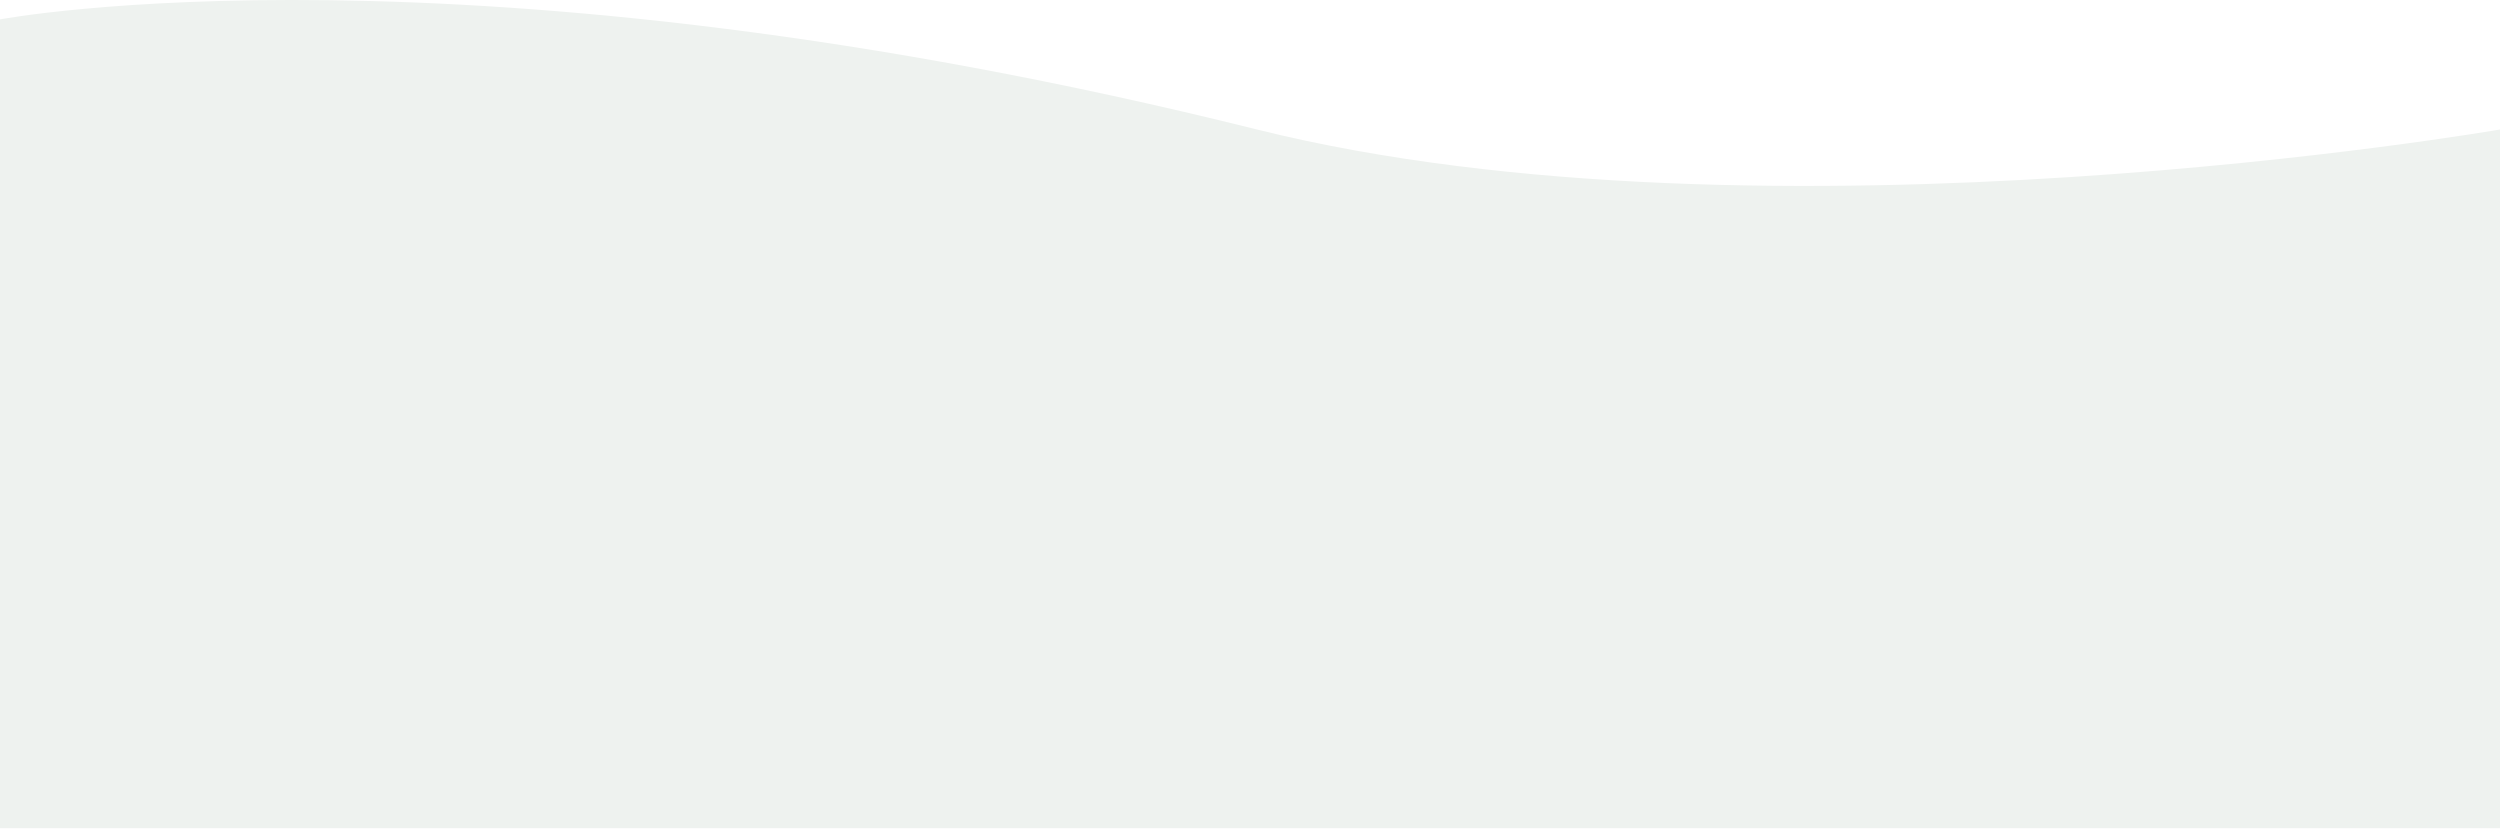
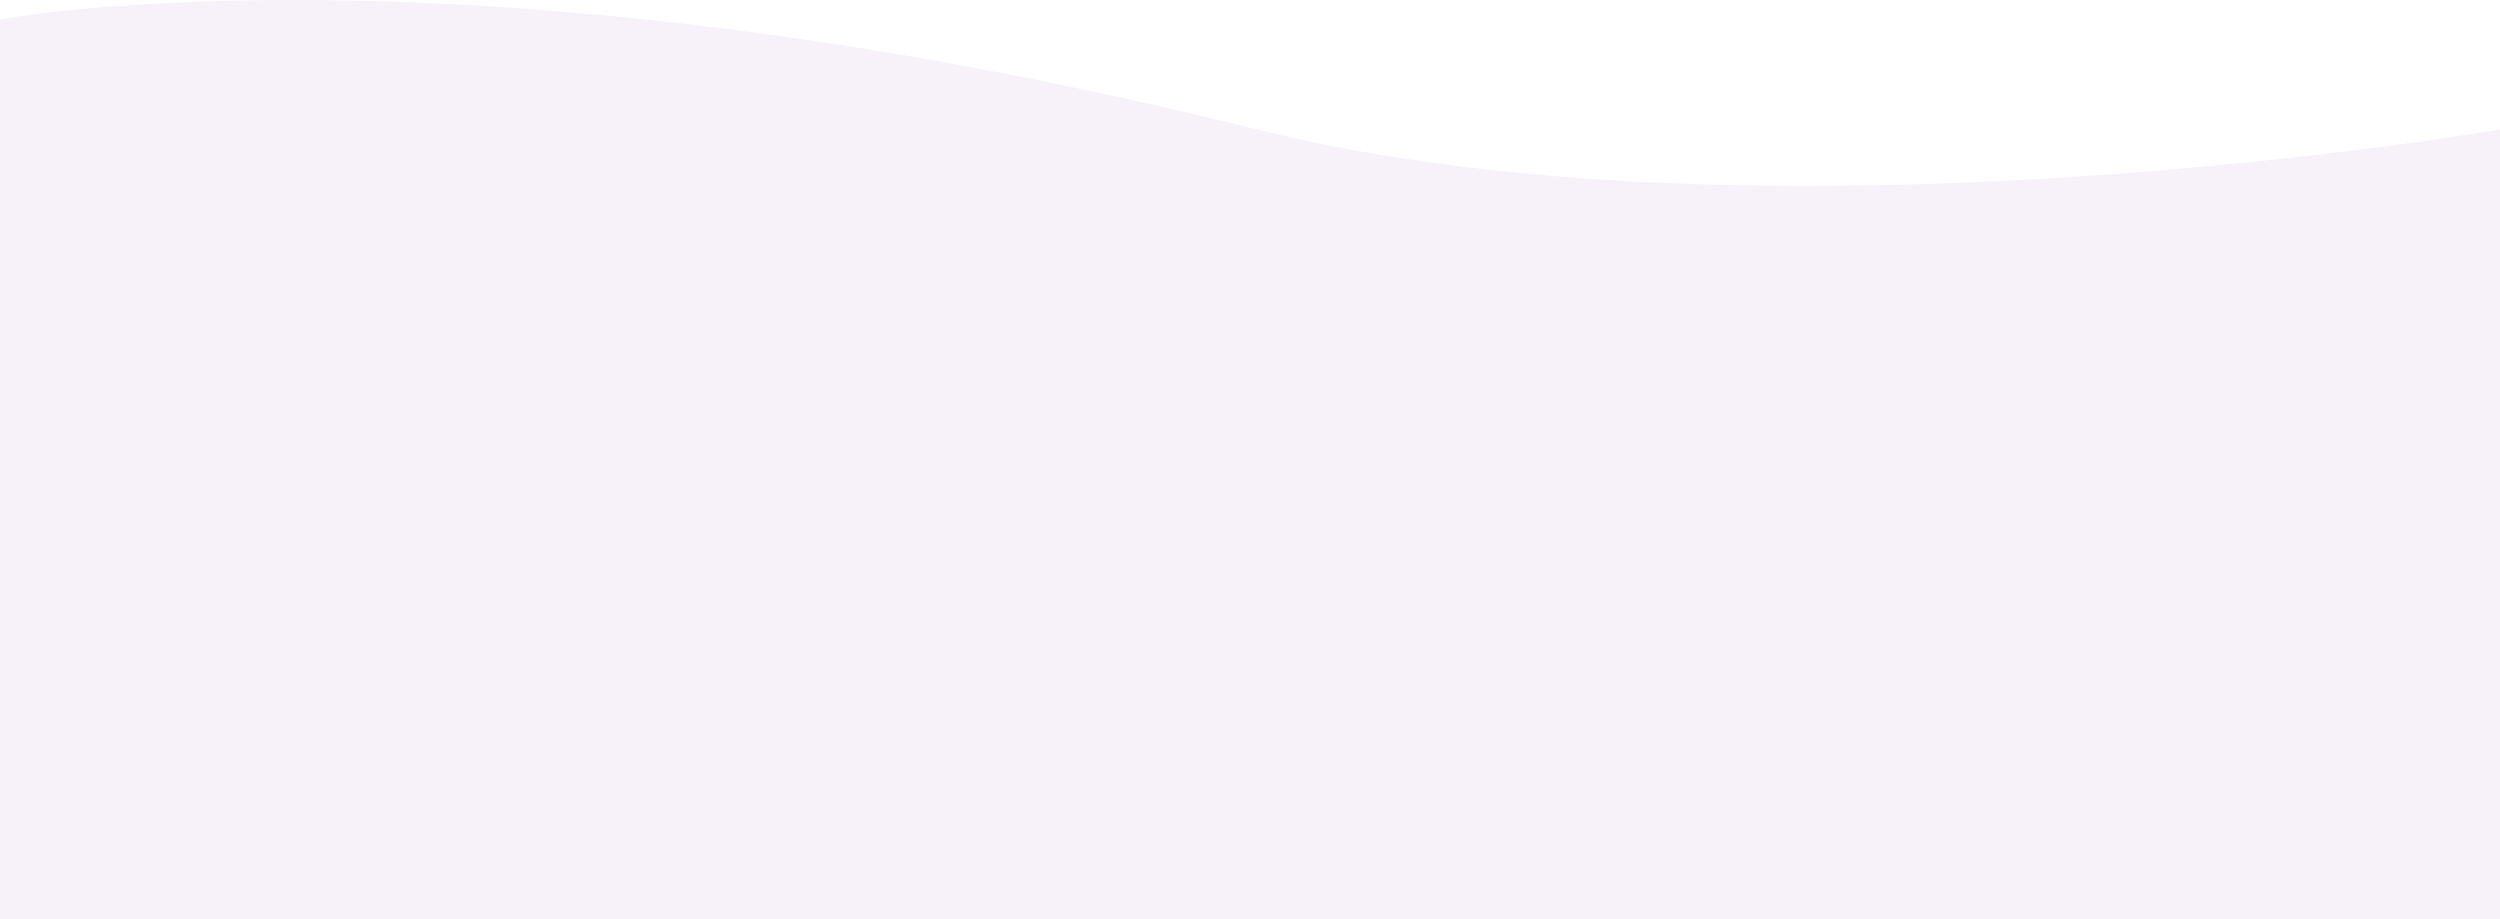
- <svg xmlns="http://www.w3.org/2000/svg" width="1790" height="593" viewBox="0 0 1790 593" fill="none">
-   <path fill-rule="evenodd" clip-rule="evenodd" d="M900 92.717C1265 183.658 1790 92.717 1790 92.717V123.556V165.5V593H0V75.055V31.773V13.89C0 13.89 331.38 -48.958 900 92.717Z" fill="#EEF2EF" />
+ <svg xmlns="http://www.w3.org/2000/svg" width="1790" height="658" viewBox="0 0 1790 658" fill="none">
+   <path fill-rule="evenodd" clip-rule="evenodd" d="M900 92.717C1265 183.658 1790 92.717 1790 92.717V135.303V165.5V658H0V75.055V33.109V13.89C0 13.89 331.38 -48.958 900 92.717Z" fill="#F7F1FA" />
</svg>
